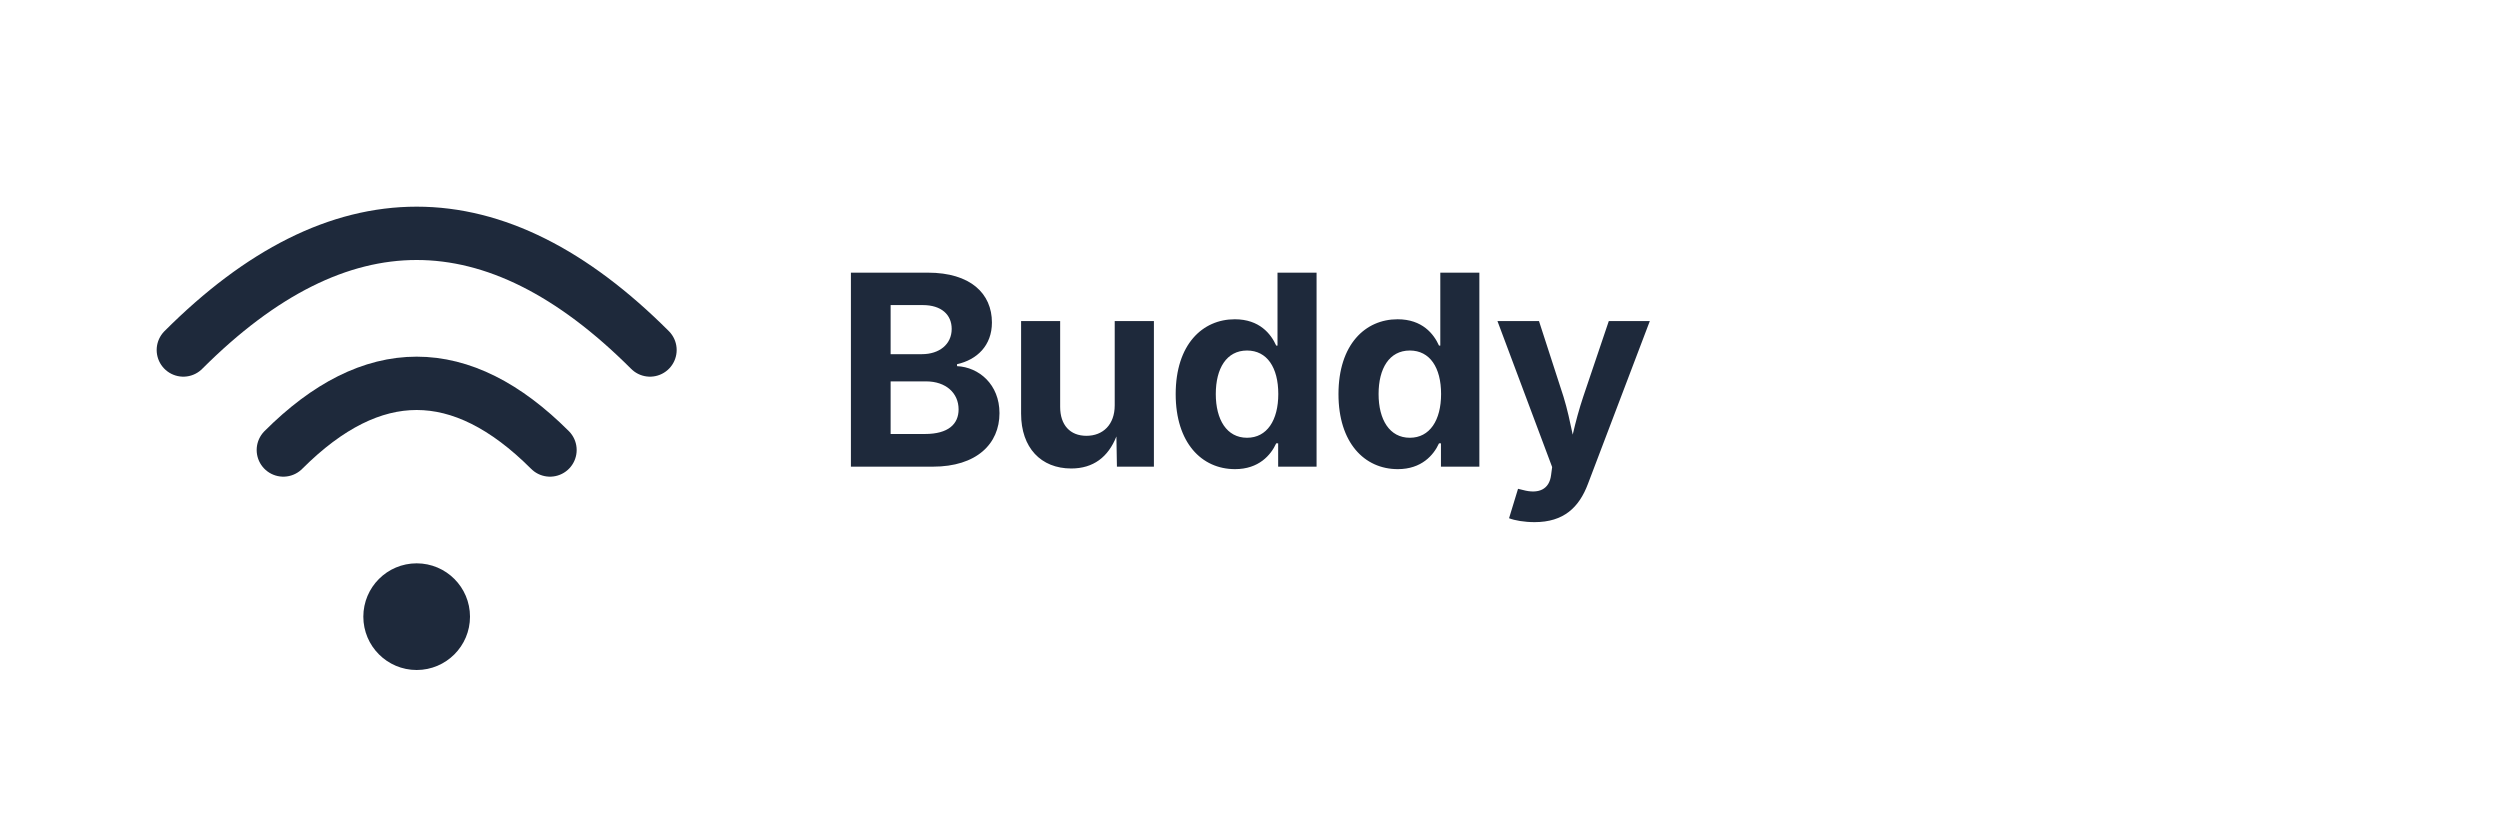
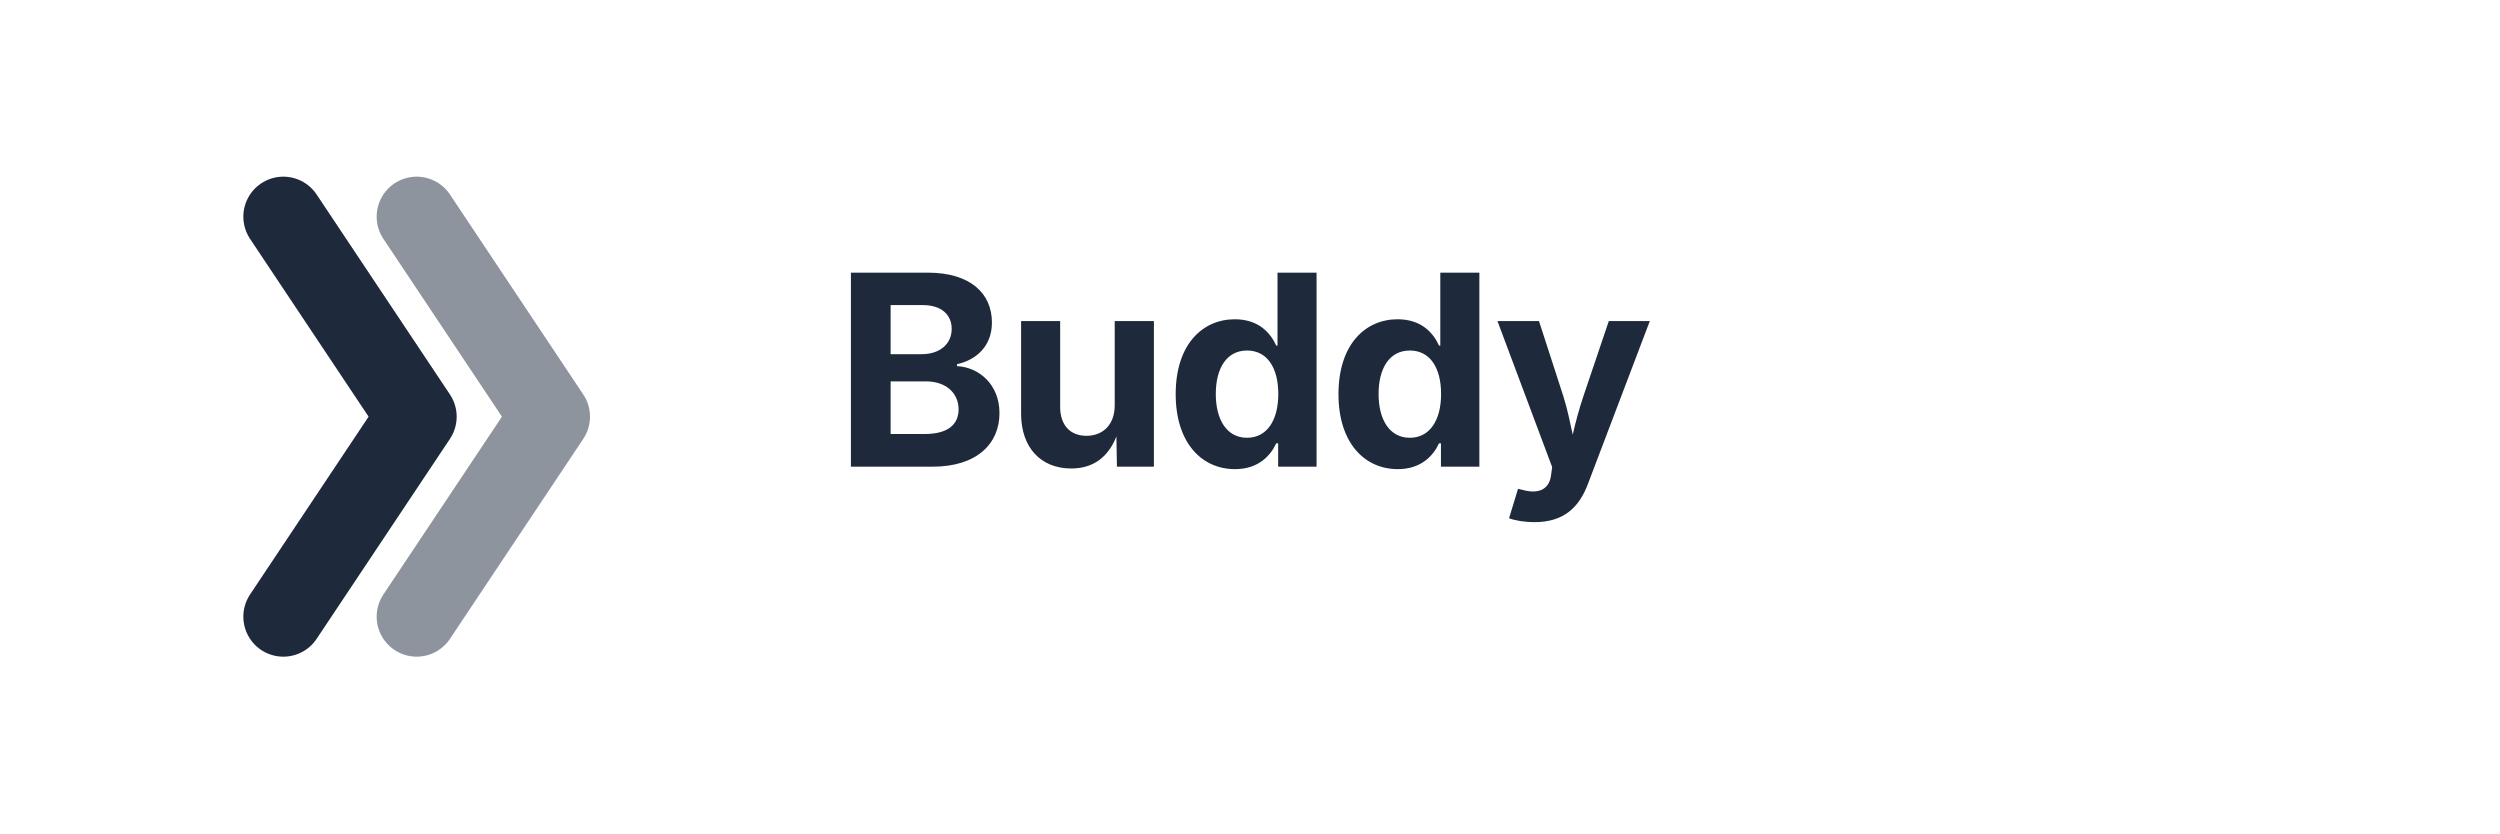
<svg xmlns="http://www.w3.org/2000/svg" viewBox="0 0 300 100" width="100%" height="100%">
  <g transform="translate(10, 10) scale(0.8)">
    <g fill="#1e293b" stroke="#1e293b" stroke-linecap="round" stroke-linejoin="round">
-       <circle cx="50" cy="80" r="8" stroke="none" />
-       <path d="M 30 55 Q 50 35 70 55" fill="none" stroke-width="8" />
-       <path d="M 15 40 Q 50 5 85 40" fill="none" stroke-width="8" />
+       <path d="M 30 20 L 50 50 L 30 80" fill="none" stroke-width="12" stroke-linecap="round" stroke-linejoin="round" />
+       <path d="M 50 20 L 70 50 L 50 80" fill="none" stroke-width="12" stroke-linecap="round" stroke-linejoin="round" opacity="0.5" />
    </g>
  </g>
  <text x="100" y="56" font-family="'Inter', -apple-system, sans-serif" font-weight="700" font-size="32" letter-spacing="-0.02em" fill="#1e293b">
    Buddy
  </text>
</svg>
